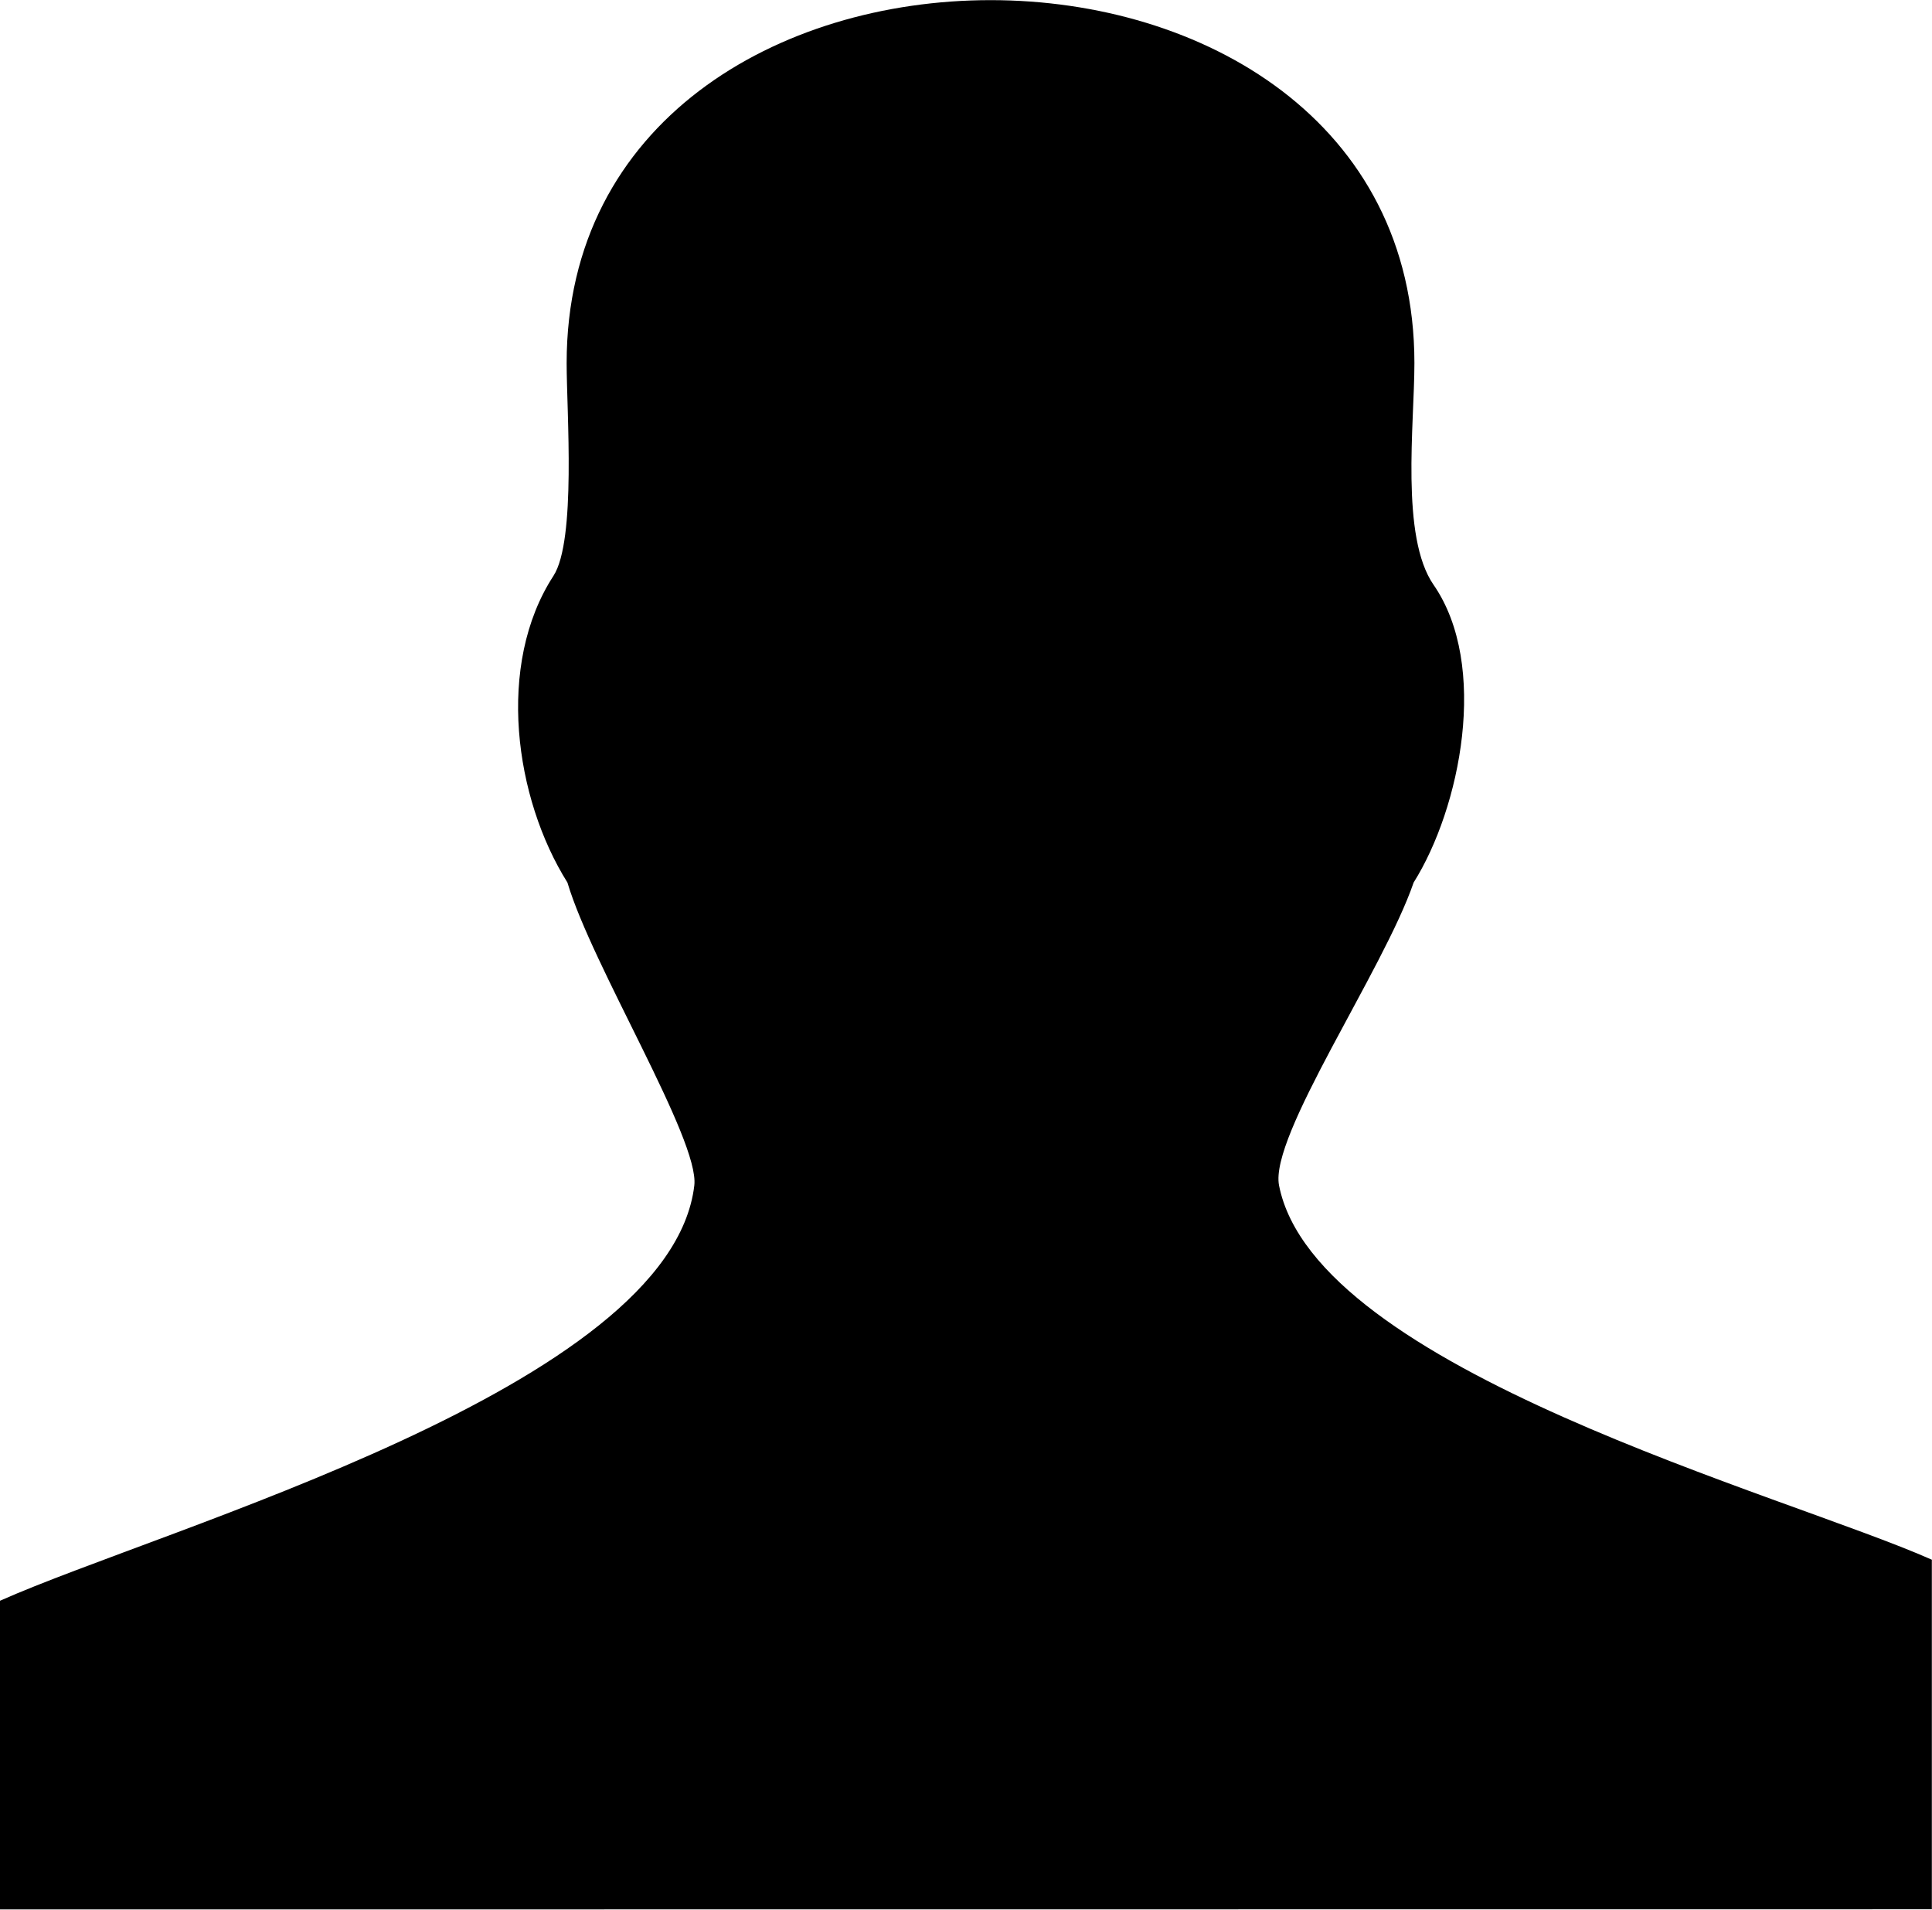
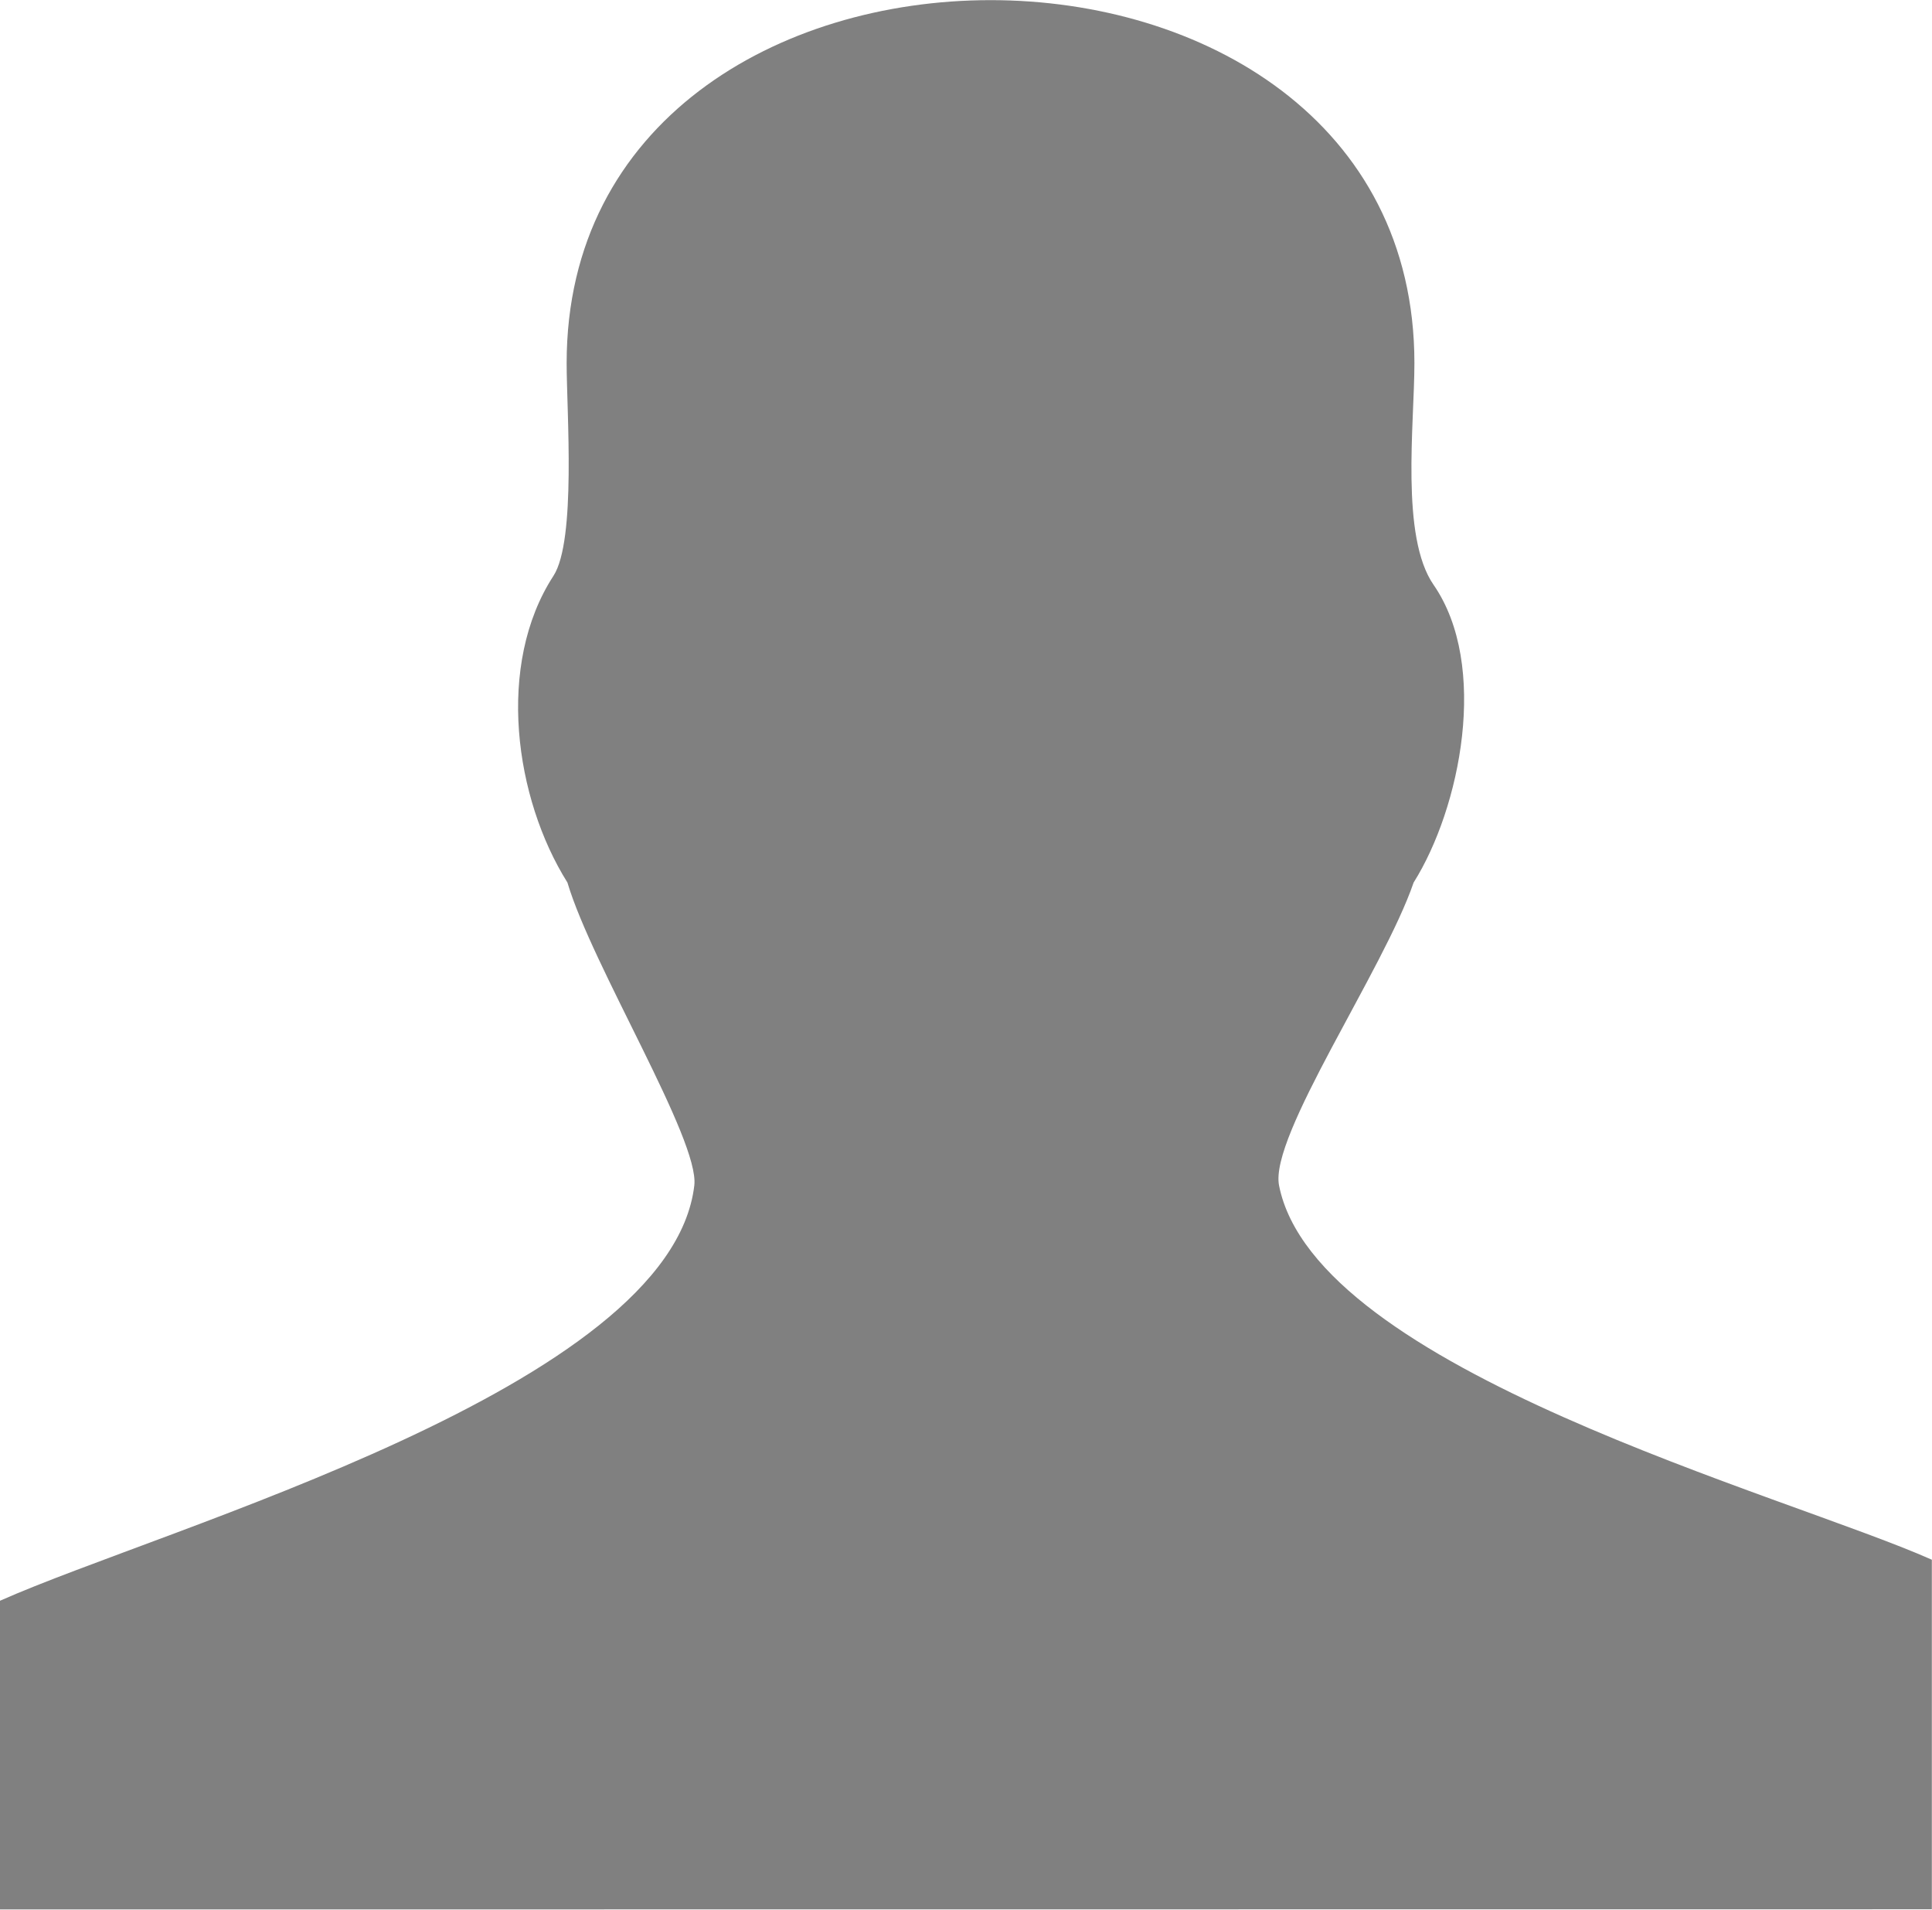
<svg xmlns="http://www.w3.org/2000/svg" version="1.1" id="Layer_1" x="0px" y="0px" viewBox="0 0 122.88 121.42" style="enable-background:new 0 0 122.88 121.42" xml:space="preserve">
-   <style type="text/css">.st0{fill-rule:evenodd;clip-rule:evenodd;}</style>
+   <style type="text/css">
+     .st0 { fill-rule: evenodd; clip-rule: evenodd; }
+   </style>
  <g>
-     <path class="st0" d="M0,121.42l0-19.63c10.5-4.67,42.65-13.56,44.16-26.41c0.34-2.9-6.5-13.96-8.07-19.26 c-3.36-5.35-4.56-13.85-0.89-19.5c1.46-2.25,0.84-10.44,0.84-13.53c0-30.77,53.92-30.78,53.92,0c0,3.89-0.9,11.04,1.22,14.1 c3.54,5.12,1.71,14.19-1.27,18.93c-1.91,5.57-9.18,16.11-8.56,19.26c2.31,11.74,32.13,19.63,41.52,23.8l0,22.23L0,121.42L0,121.42z" />
+     <path class="st0" fill="#808080" d="M0,121.42l0-19.63c10.5-4.67,42.65-13.56,44.16-26.41c0.34-2.9-6.5-13.96-8.07-19.26 c-3.36-5.35-4.56-13.85-0.89-19.5c1.46-2.25,0.84-10.44,0.84-13.53c0-30.77,53.92-30.78,53.92,0c0,3.89-0.9,11.04,1.22,14.1 c3.54,5.12,1.71,14.19-1.27,18.93c-1.91,5.57-9.18,16.11-8.56,19.26c2.31,11.74,32.13,19.63,41.52,23.8l0,22.23L0,121.42L0,121.42z" />
  </g>
</svg>
